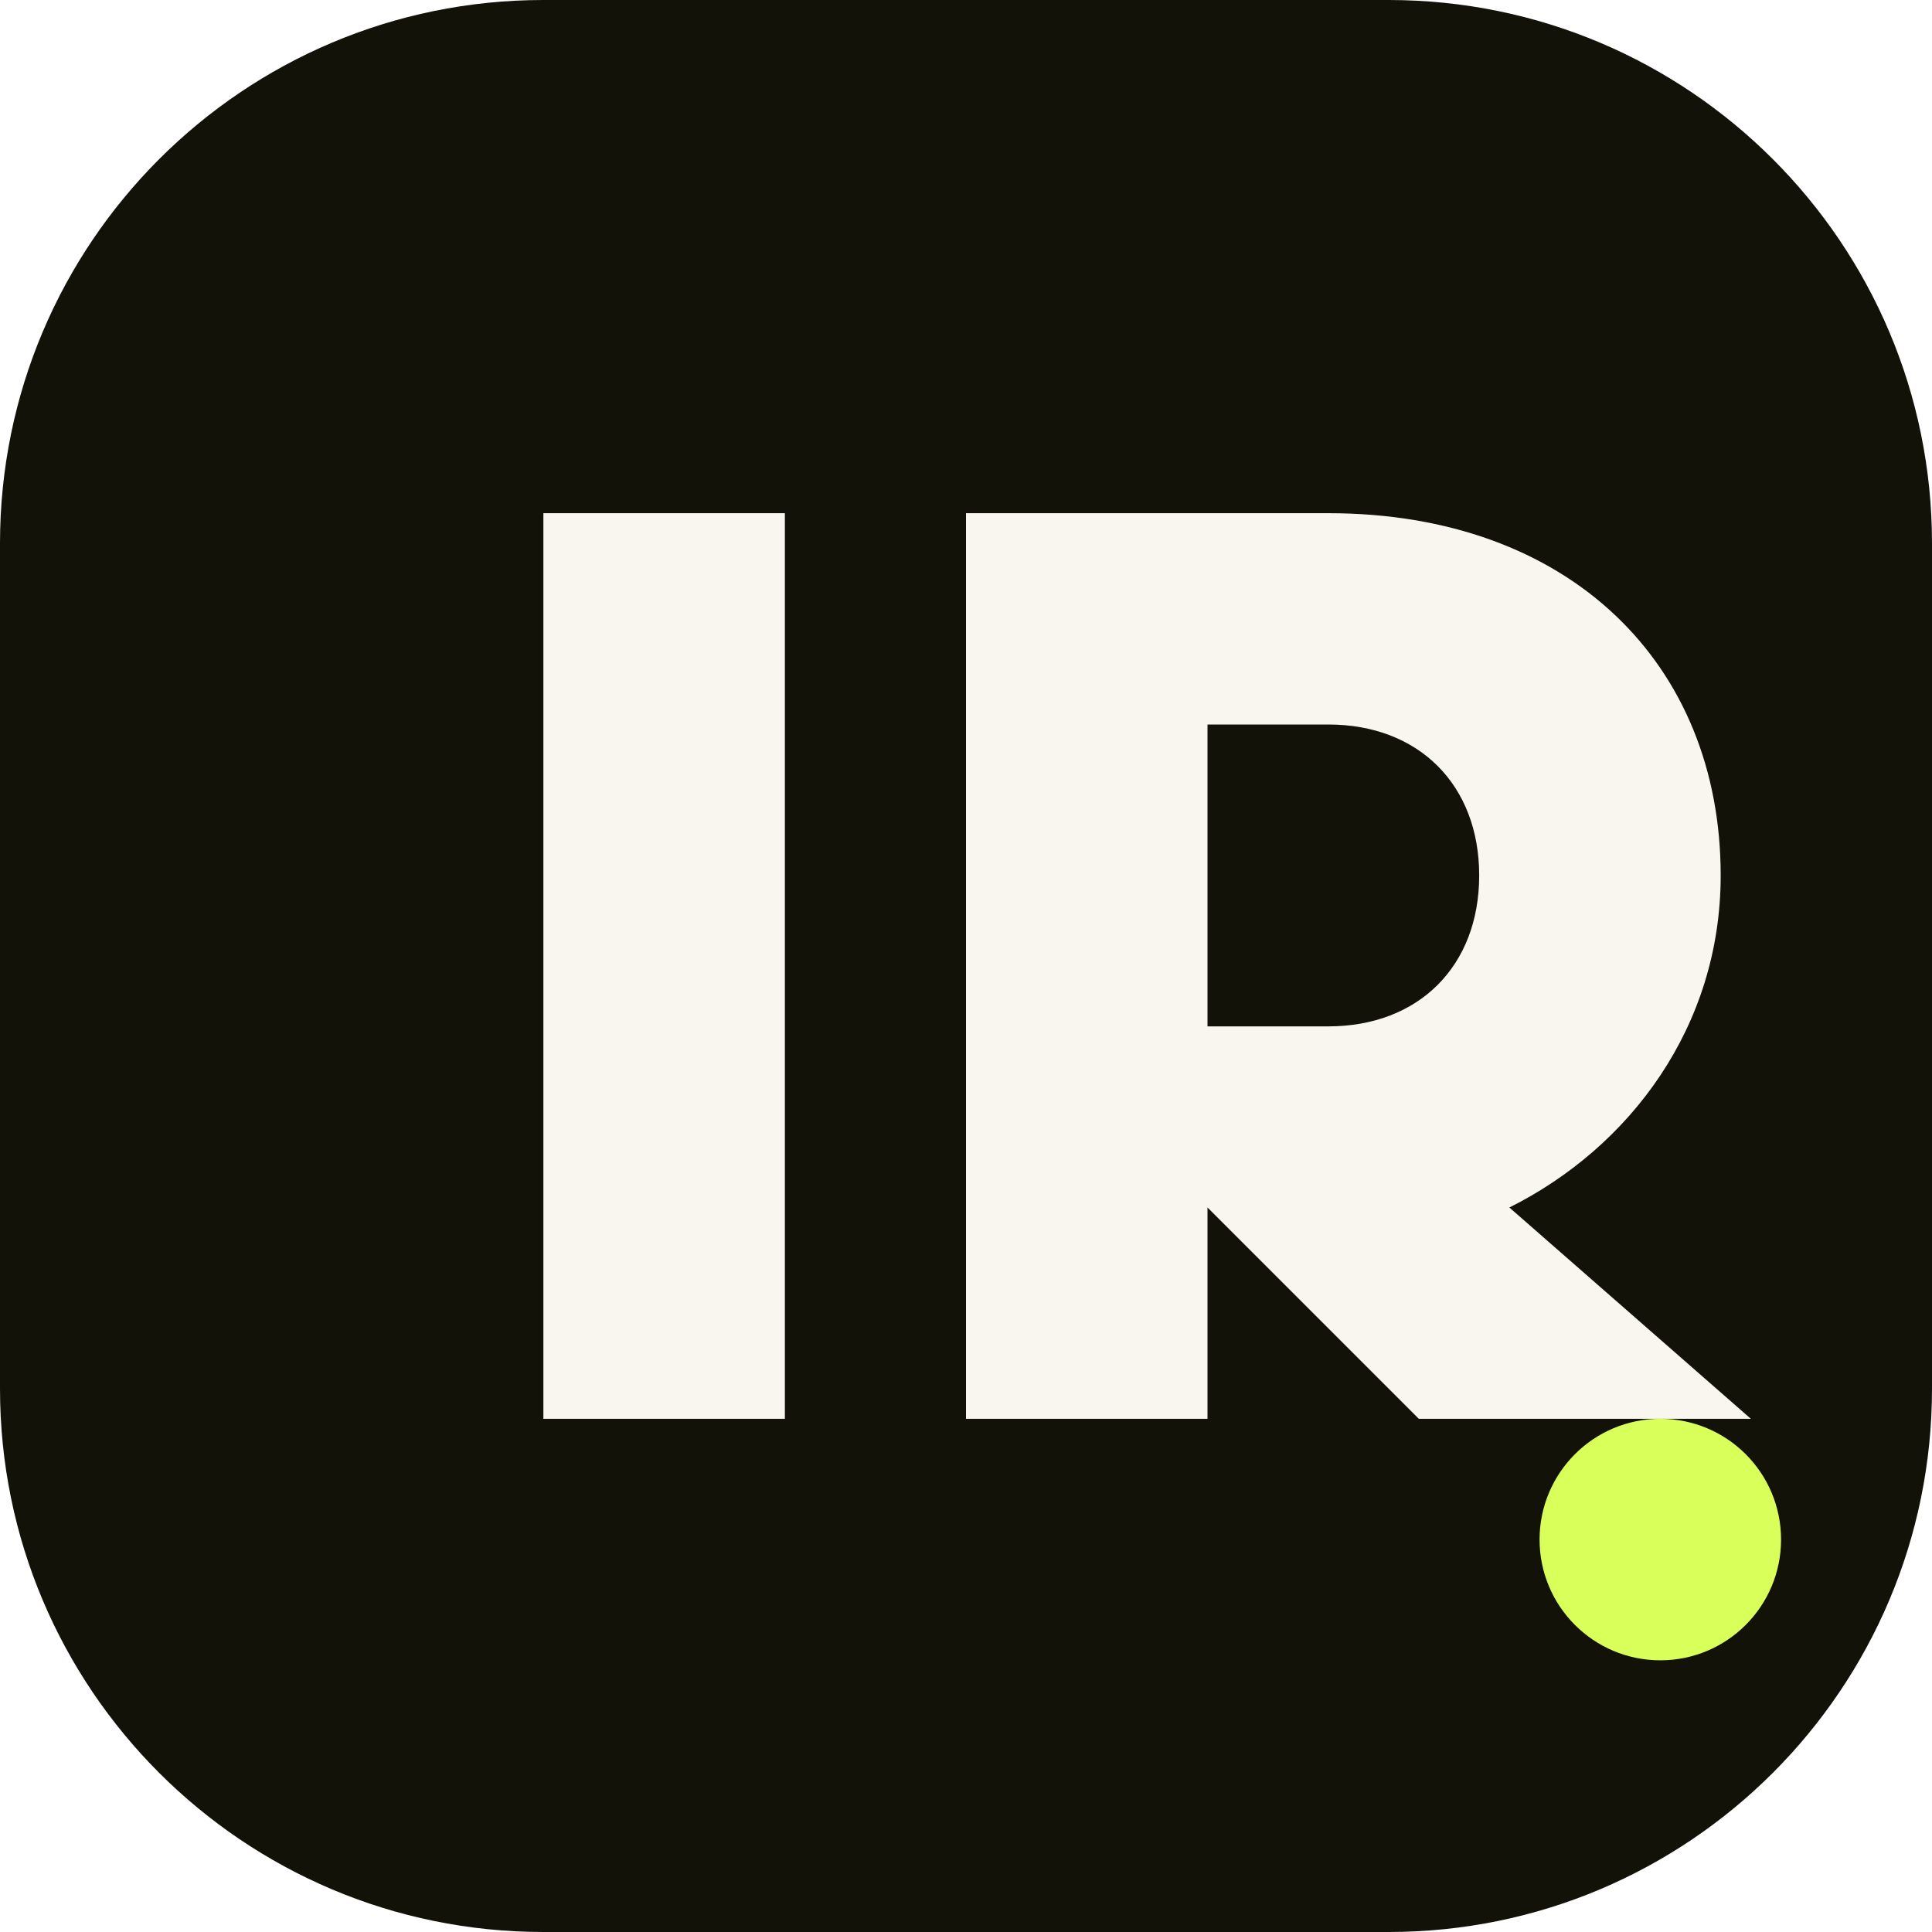
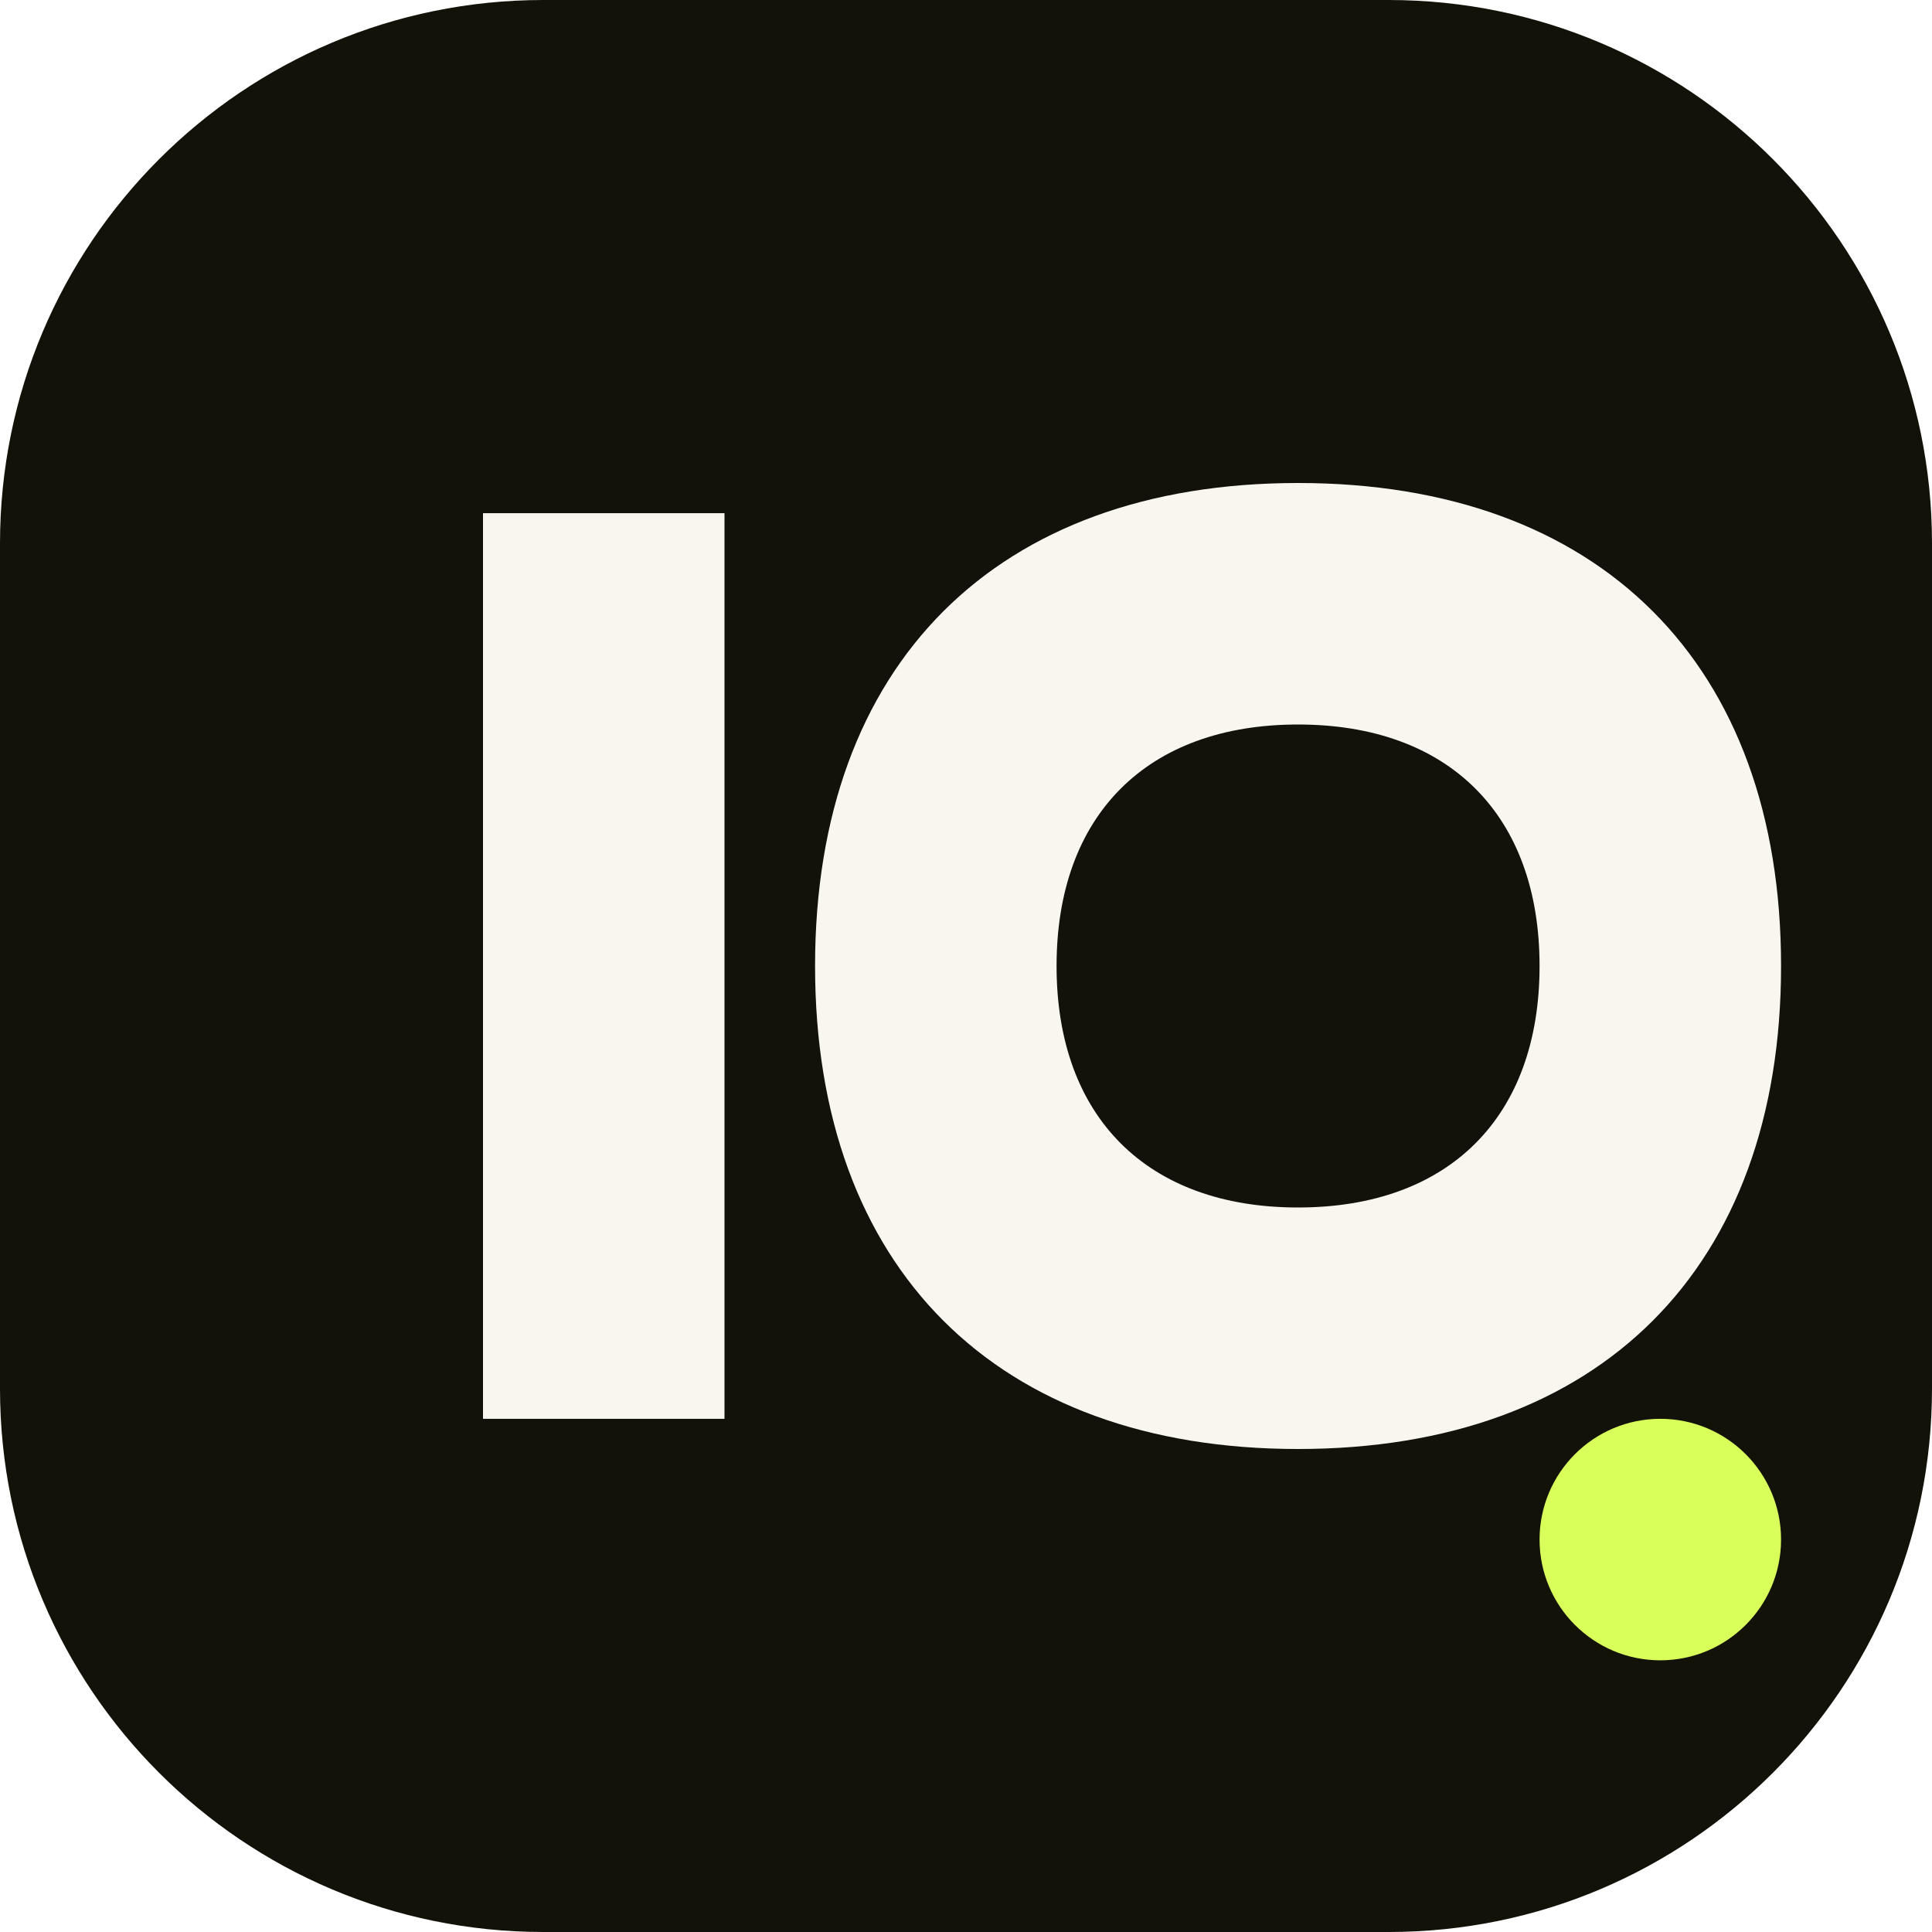
<svg xmlns="http://www.w3.org/2000/svg" viewBox="0 0 64 64">
  <rect width="64" height="64" rx="18" fill="#131209" />
-   <path d="M18 17h8v30h-8zm14 0h12c8 0 13 5 13 12 0 5-3 9-7 11l8 7h-11l-7-7v7h-8zm8 7v10h4c3 0 5-2 5-5s-2-5-5-5z" fill="#f8f6ef" />
+   <path d="M16 17h8v30h-8z" fill="#f8f6ef" />
+   <path fill-rule="evenodd" d="M43 16c10 0 16 6 16 16s-6 16-16 16-16-6-16-16 6-16 16-16Zm0 8c-5 0-8 3-8 8s3 8 8 8 8-3 8-8-3-8-8-8Z" fill="#f8f6ef" />
  <circle cx="55" cy="51" r="4" fill="#d9ff5b" />
</svg>
